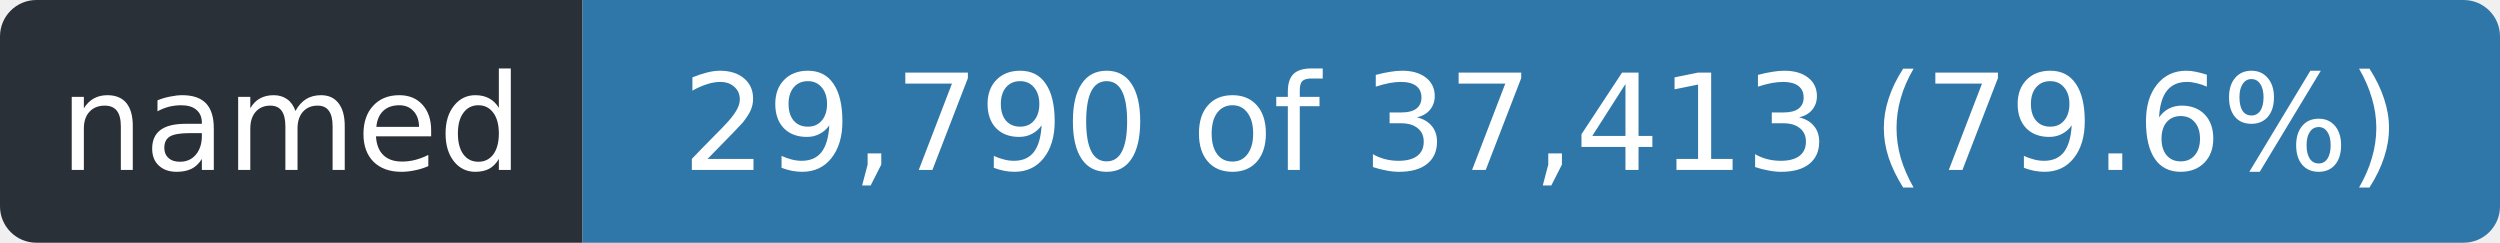
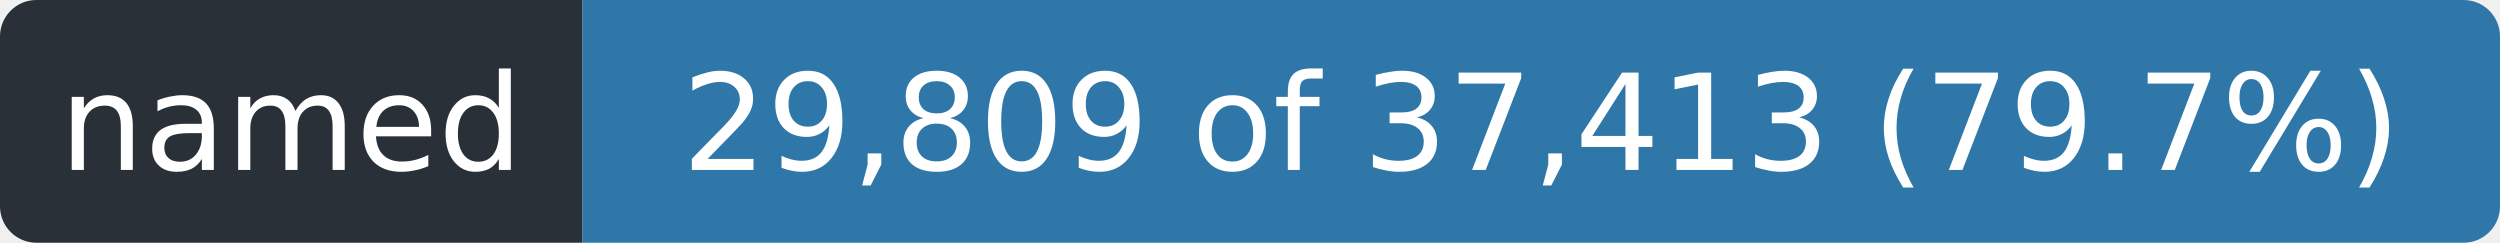
- <svg xmlns="http://www.w3.org/2000/svg" width="206" height="20" role="img" aria-label="named: 29,790 of 37,413 (79.6%)">
+ <svg xmlns="http://www.w3.org/2000/svg" width="206" height="20" role="img" aria-label="named: 29,809 of 37,413 (79.7%)">
  <clipPath id="r">
    <rect width="206" height="20" rx="3" />
  </clipPath>
  <g clip-path="url(#r)">
    <rect width="48" height="20" fill="#2a3038" />
    <rect x="48" width="158" height="20" fill="#2f77a8" />
  </g>
  <g fill="#fff" font-family="Verdana,Geneva,DejaVu Sans,sans-serif" font-size="11" text-anchor="middle">
    <text x="24.0" y="14" textLength="36">named</text>
-     <text x="127.0" y="14" textLength="146">29,790 of 37,413 (79.6%)</text>
+     <text x="127.0" y="14" textLength="146">29,809 of 37,413 (79.7%)</text>
  </g>
</svg>
